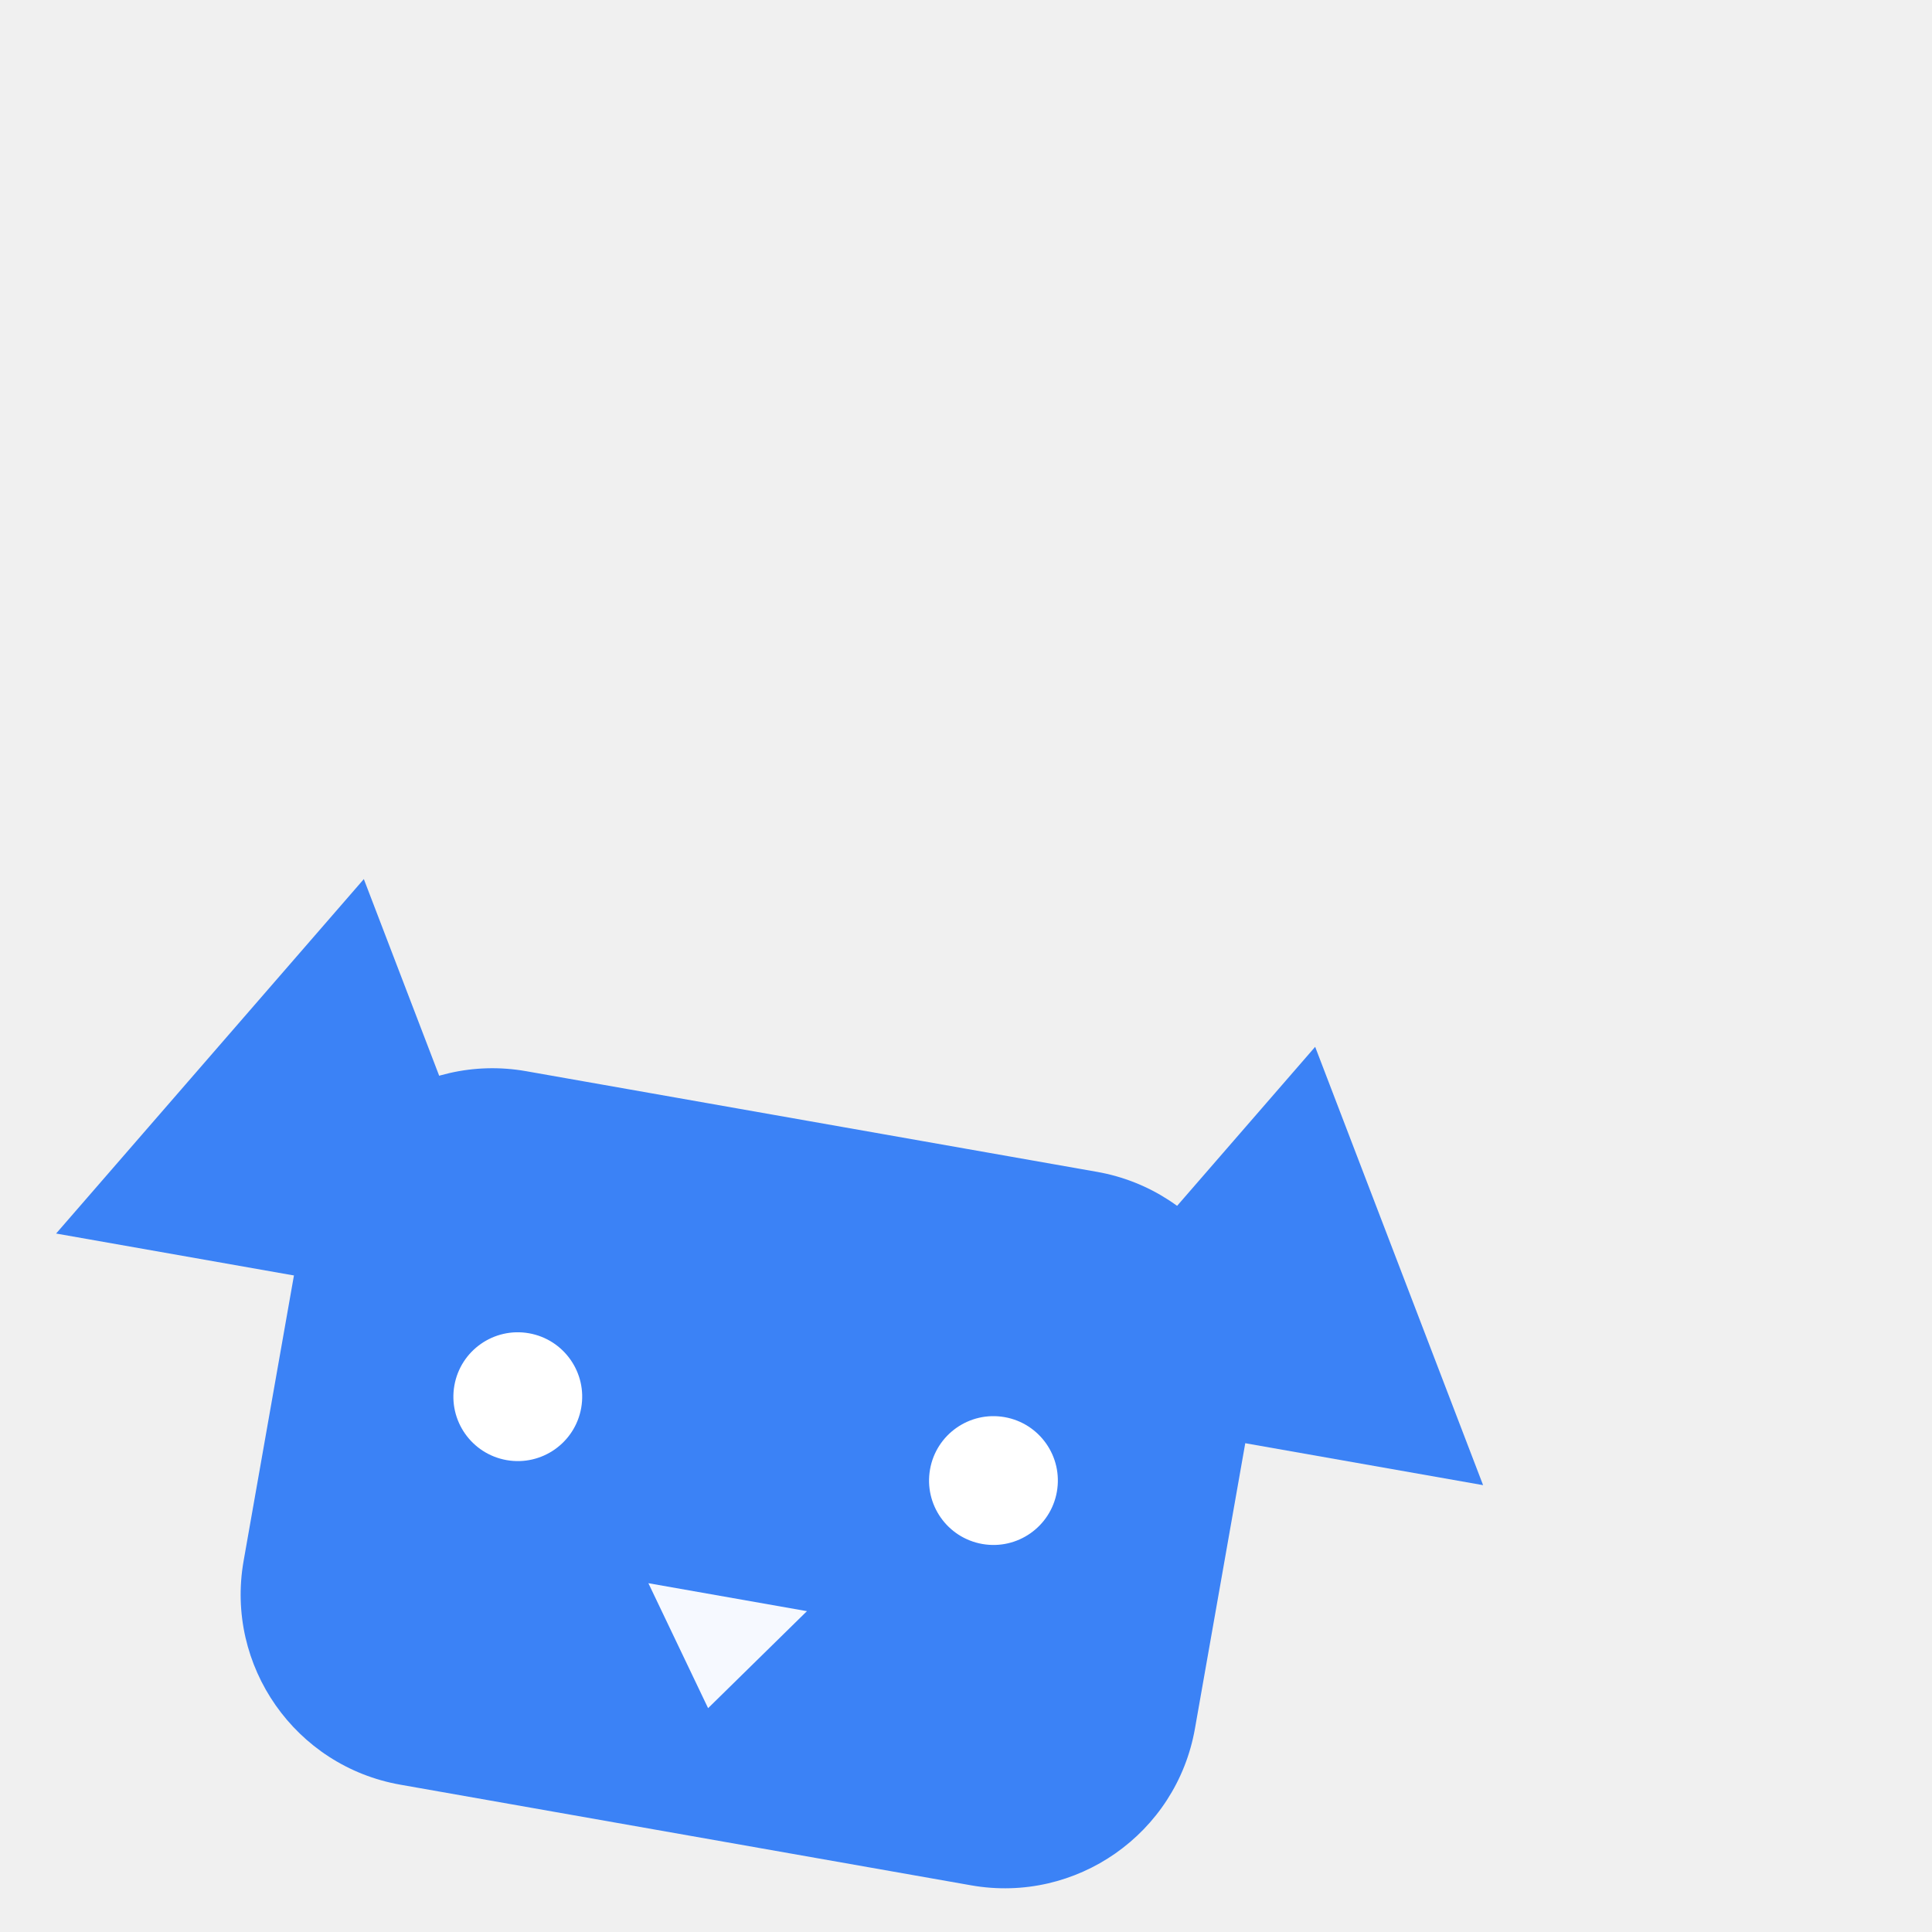
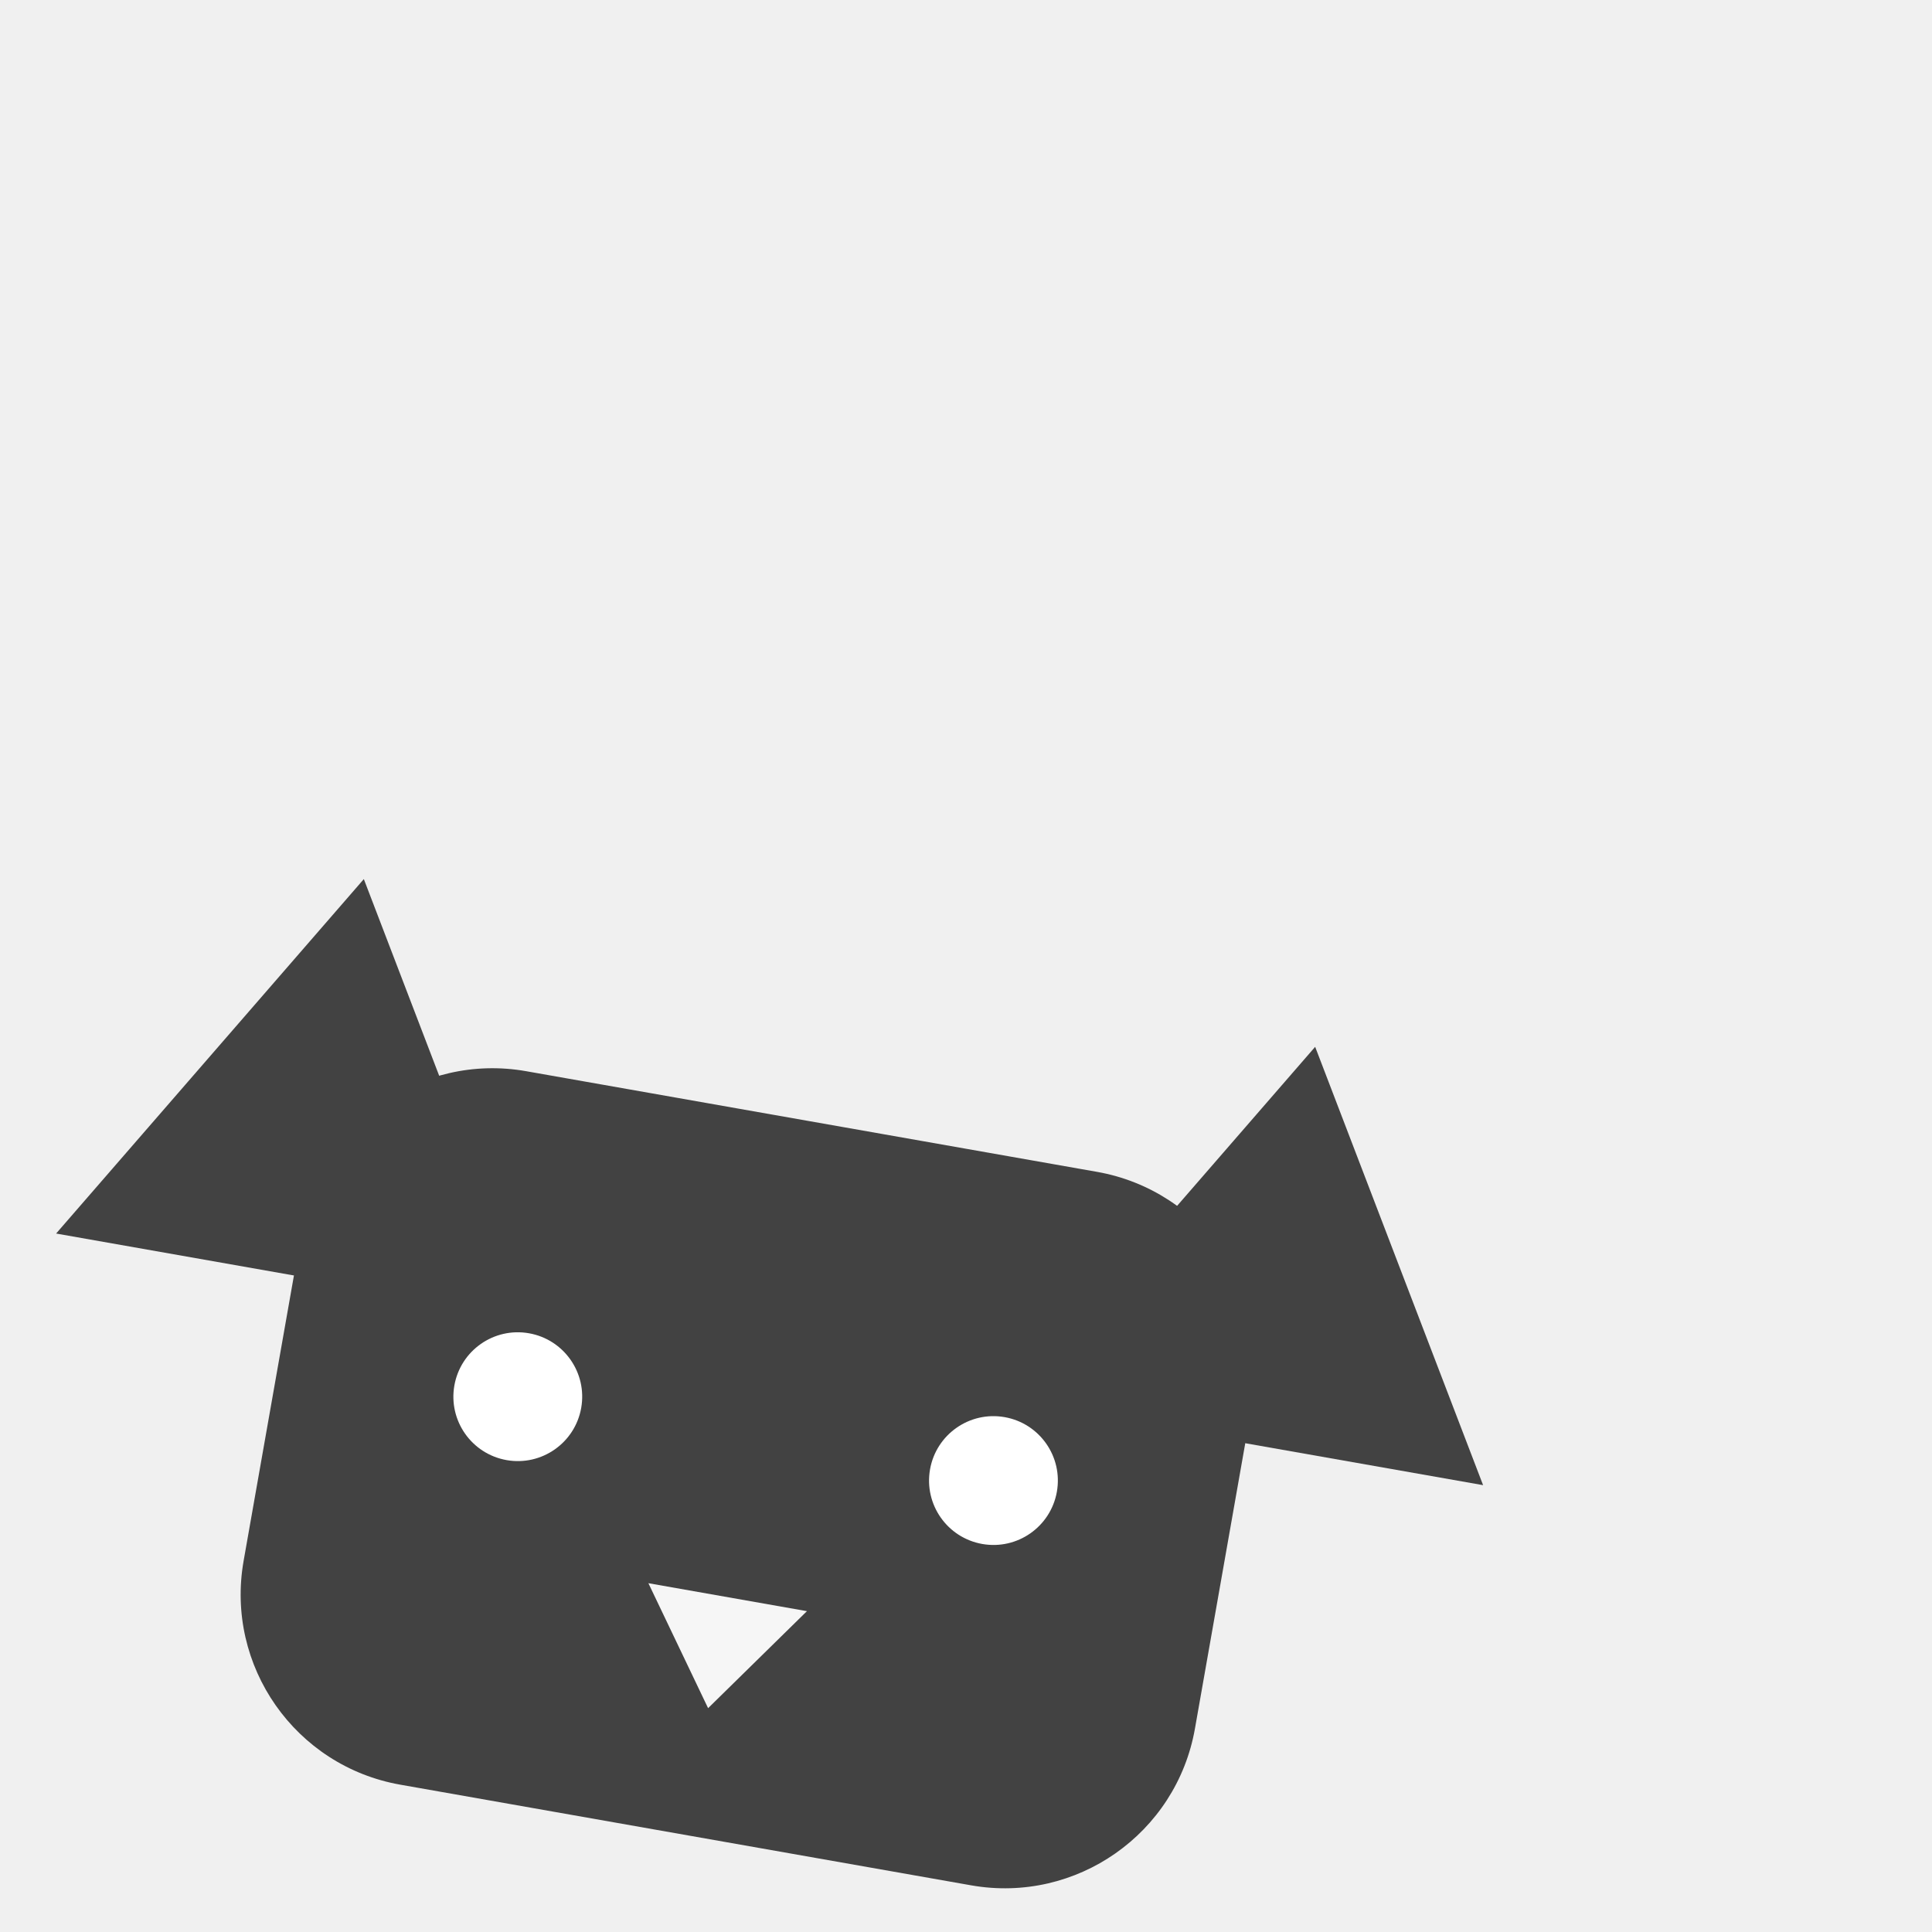
<svg xmlns="http://www.w3.org/2000/svg" width="64" height="64" viewBox="0 0 120 100">
  <g transform="rotate(10) translate(0 -5)">
-     <path d="M30 45 L15 70 L45 70 Z" fill="#3b82f6" />
-     <path d="M90 45 L75 70 L105 70 Z" fill="#3b82f6" />
-     <rect x="30" y="55" width="60" height="45" rx="12" fill="#3b82f6" />
+     <path d="M30 45 L15 70 L45 70 Z" fill="#424242" />
+     <path d="M90 45 L75 70 L105 70 Z" fill="#424242" />
+     <rect x="30" y="55" width="60" height="45" rx="12" fill="#424242" />
    <circle cx="45" cy="75" r="4" fill="#ffffff" />
    <circle cx="75" cy="75" r="4" fill="#ffffff" />
    <path d="M55 85 L65 85 L60 92 Z" fill="#ffffff" opacity="0.95" />
  </g>
</svg>
